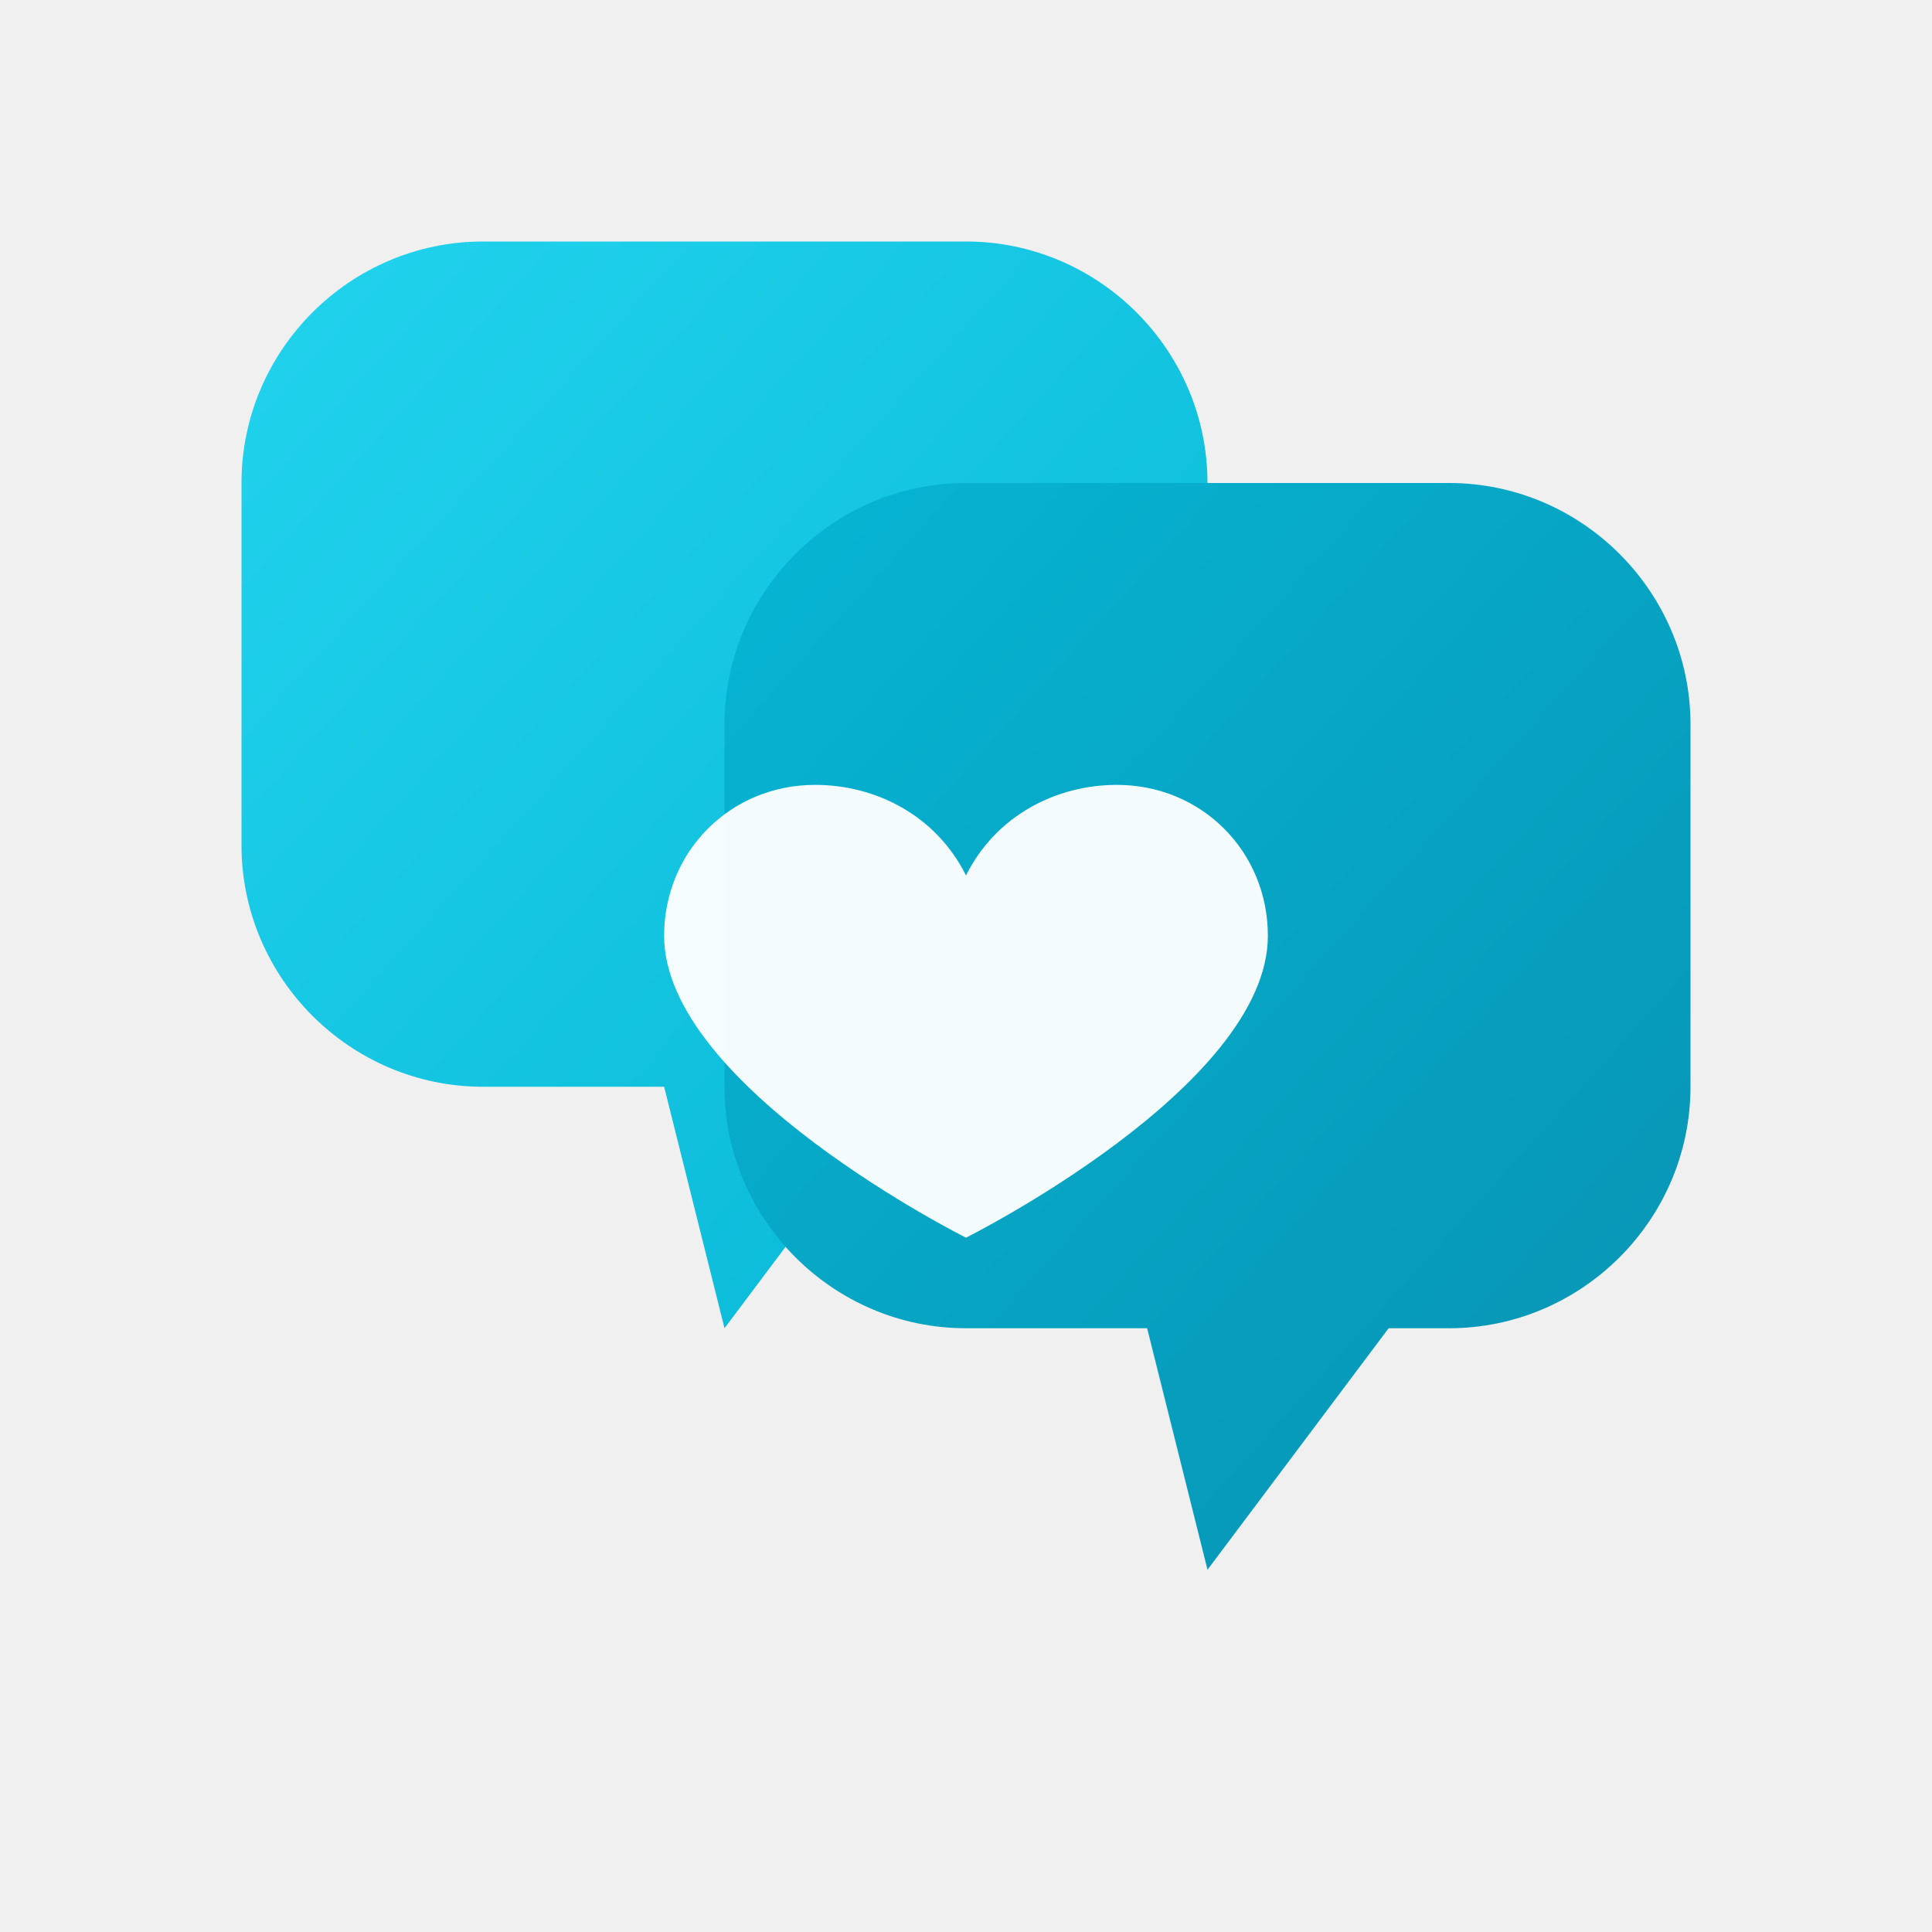
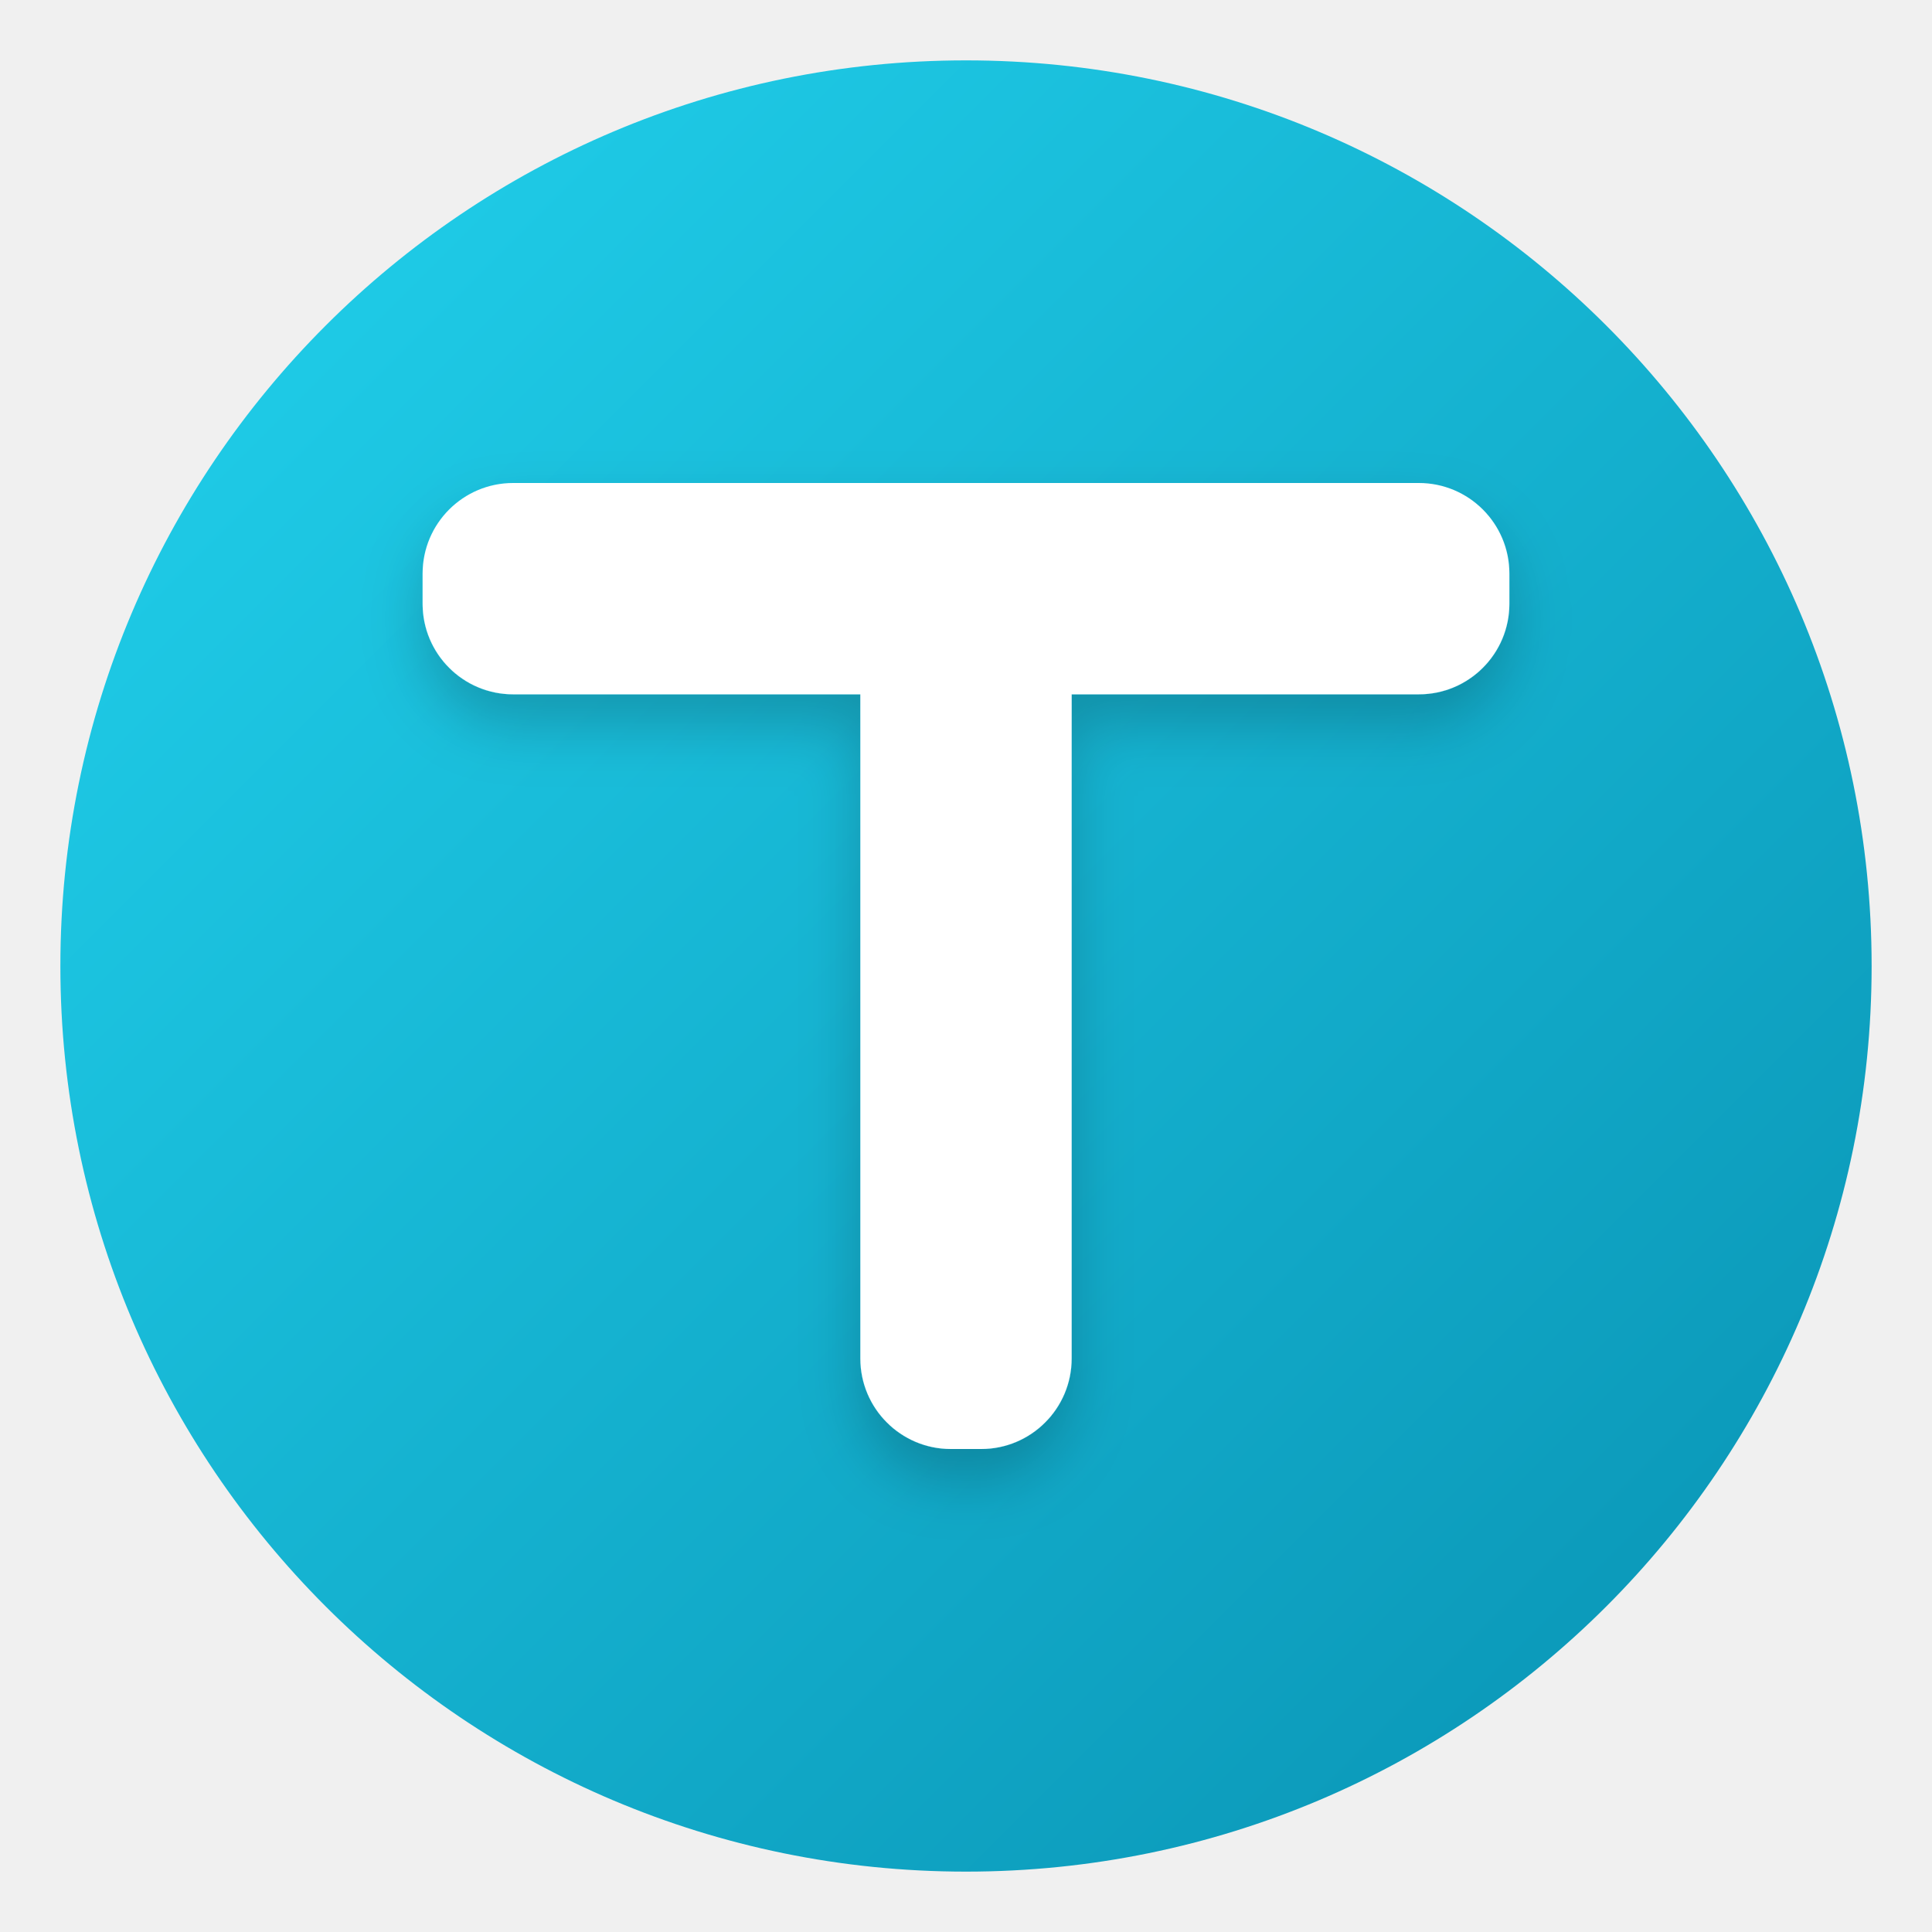
- <svg xmlns="http://www.w3.org/2000/svg" viewBox="0 0 32 32">
+ <svg xmlns="http://www.w3.org/2000/svg" viewBox="0 0 64 64">
  <defs>
-     <linearGradient id="grad1" x1="0%" y1="0%" x2="100%" y2="100%">
+     <linearGradient id="grad" x1="0%" y1="0%" x2="100%" y2="100%">
      <stop offset="0%" style="stop-color:#22d3ee" />
-       <stop offset="100%" style="stop-color:#06b6d4" />
-     </linearGradient>
-     <linearGradient id="grad2" x1="0%" y1="0%" x2="100%" y2="100%">
-       <stop offset="0%" style="stop-color:#06b6d4" />
      <stop offset="100%" style="stop-color:#0891b2" />
    </linearGradient>
+     <filter id="shadow" x="-20%" y="-20%" width="140%" height="140%">
+       <feDropShadow dx="0" dy="1" stdDeviation="1" flood-opacity="0.2" />
+     </filter>
  </defs>
-   <path d="M4 8c0-2.2 1.8-4 4-4h8c2.2 0 4 1.8 4 4v6c0 2.2-1.8 4-4 4h-1l-3 4-1-4H8c-2.2 0-4-1.8-4-4V8z" fill="url(#grad1)" />
-   <path d="M12 12c0-2.2 1.8-4 4-4h8c2.2 0 4 1.8 4 4v6c0 2.2-1.8 4-4 4h-1l-3 4-1-4h-3c-2.2 0-4-1.8-4-4v-6z" fill="url(#grad2)" />
-   <path d="M16 14.5c-.5-1-1.5-1.5-2.5-1.5-1.4 0-2.5 1.1-2.5 2.5 0 2.5 5 5 5 5s5-2.5 5-5c0-1.4-1.1-2.5-2.5-2.5-1 0-2 .5-2.5 1.5z" fill="#ffffff" opacity="0.95" />
+   <circle cx="32" cy="32" r="30" fill="url(#grad)" />
+   <g fill="#ffffff" filter="url(#shadow)">
+     <rect x="14" y="16" width="36" height="7" rx="3" />
+     <rect x="28.5" y="16" width="7" height="32" rx="3" />
+   </g>
</svg>
